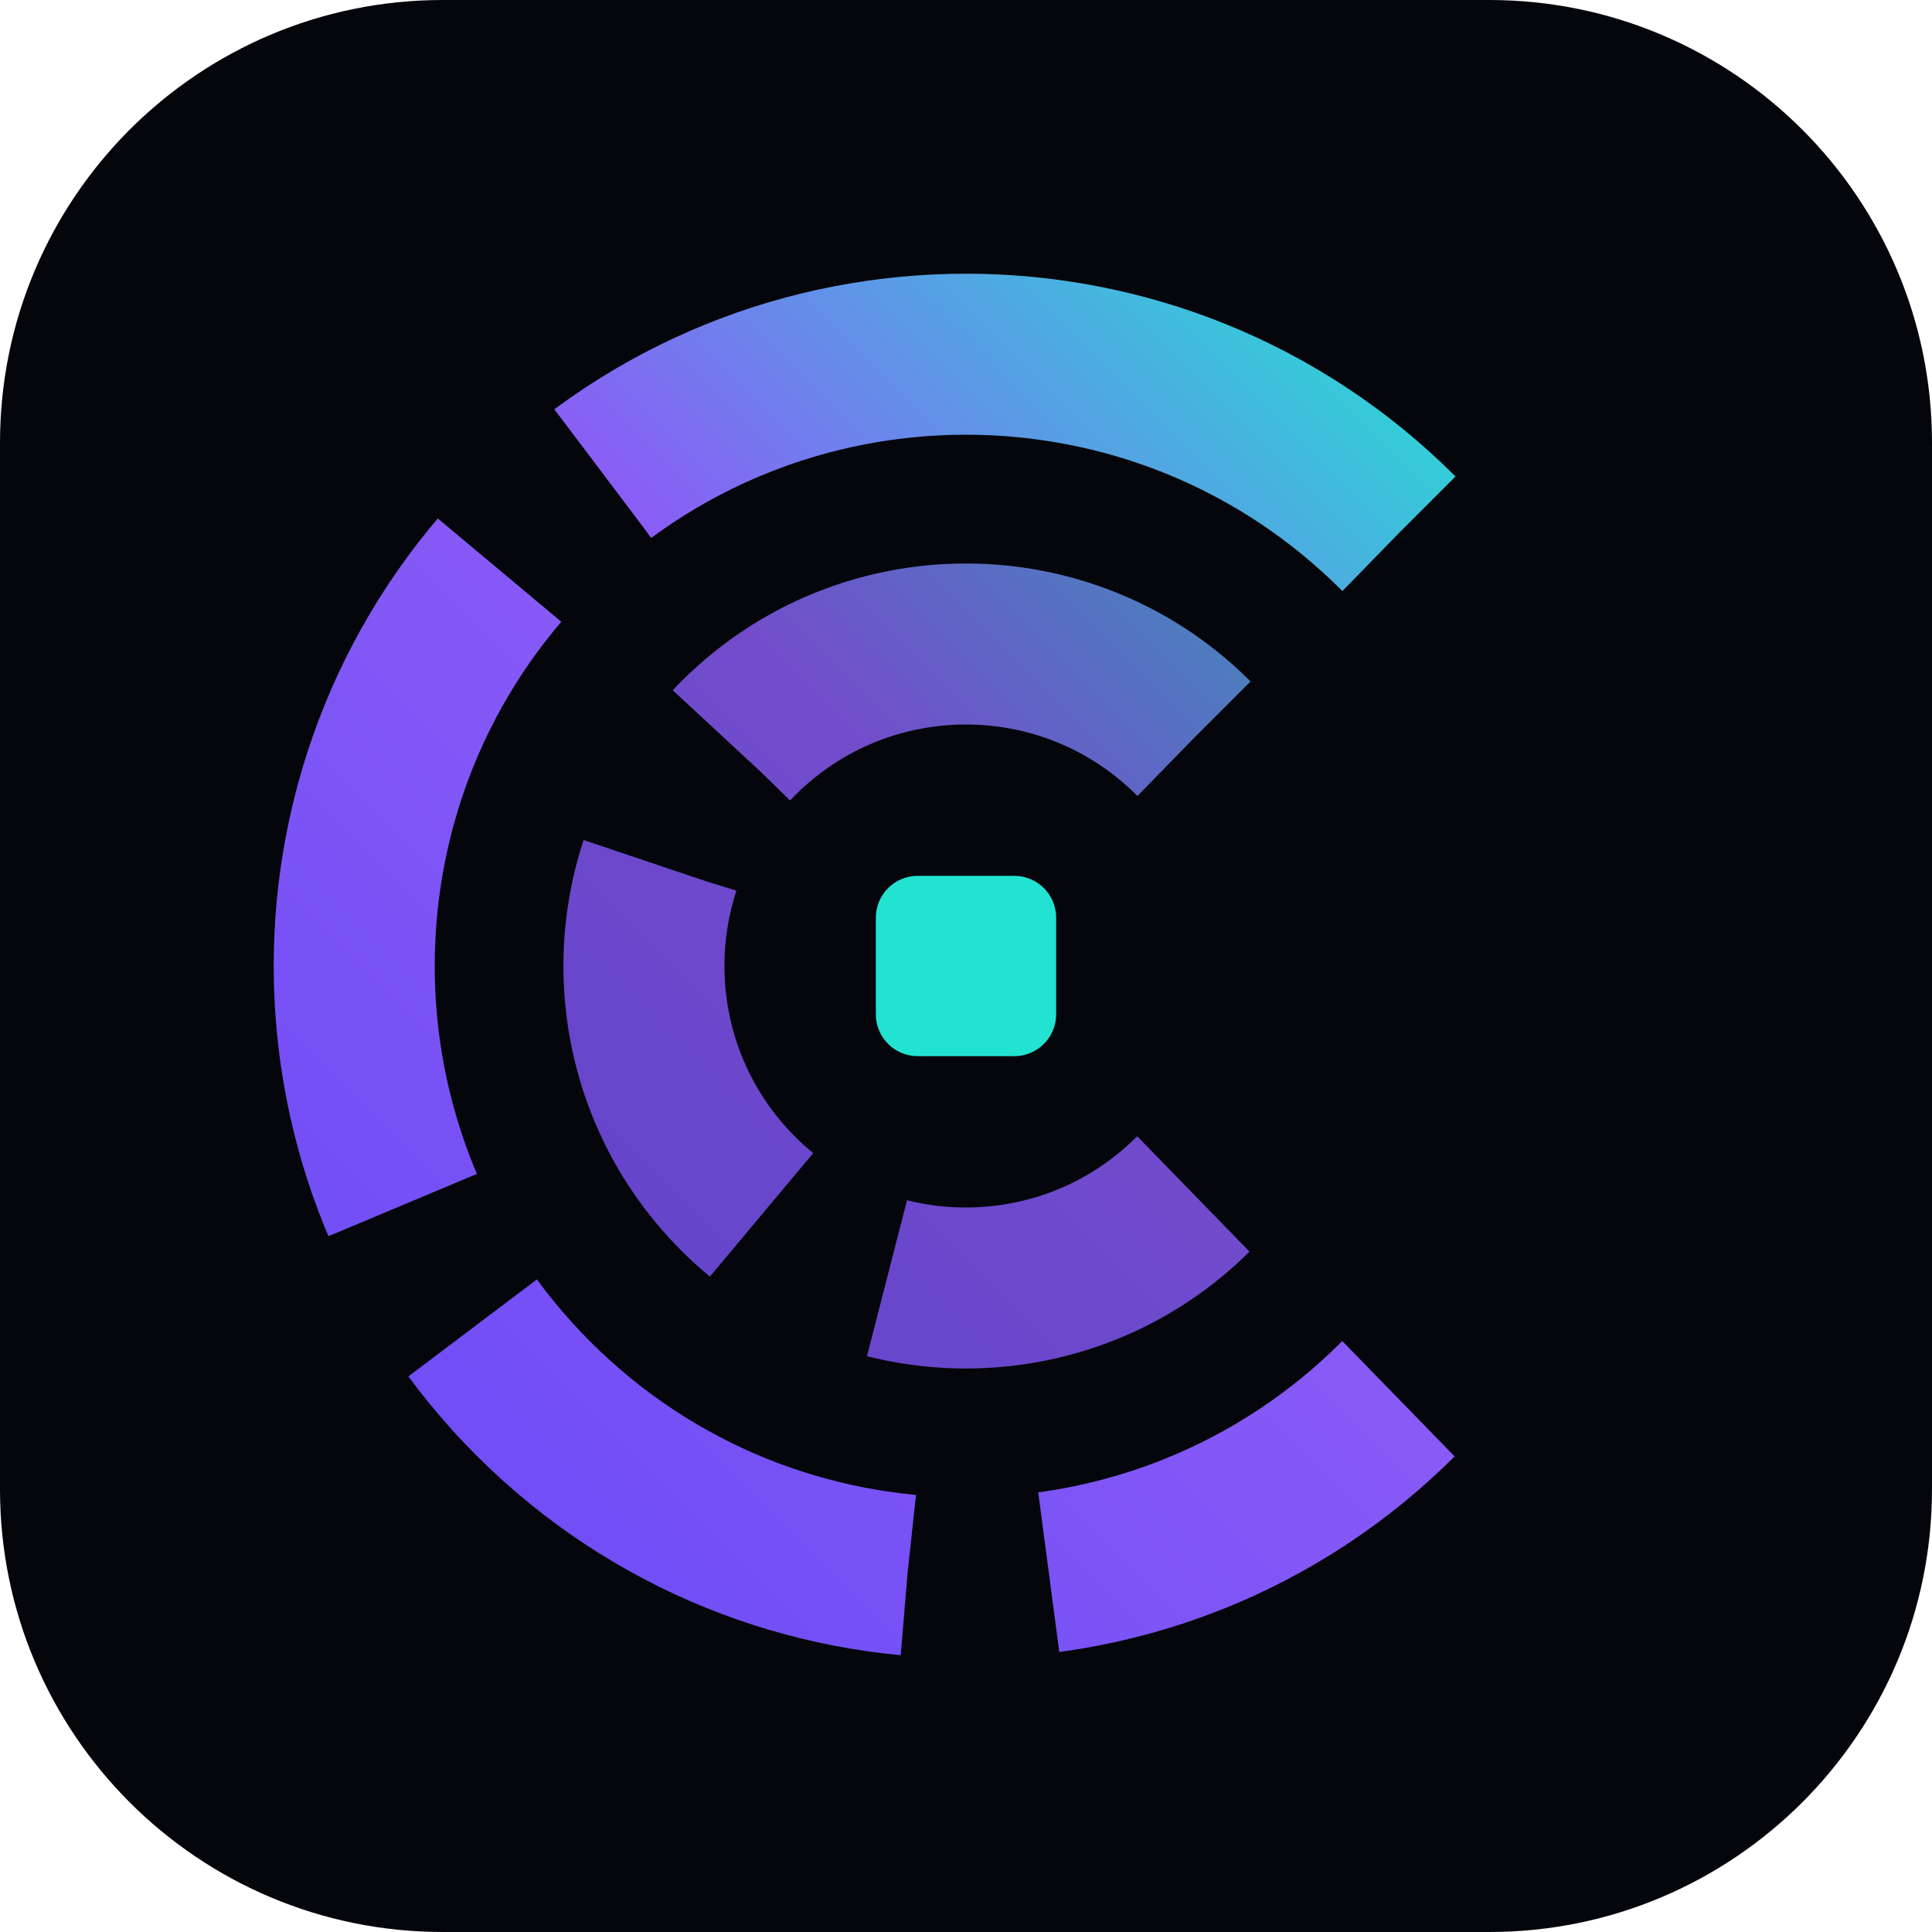
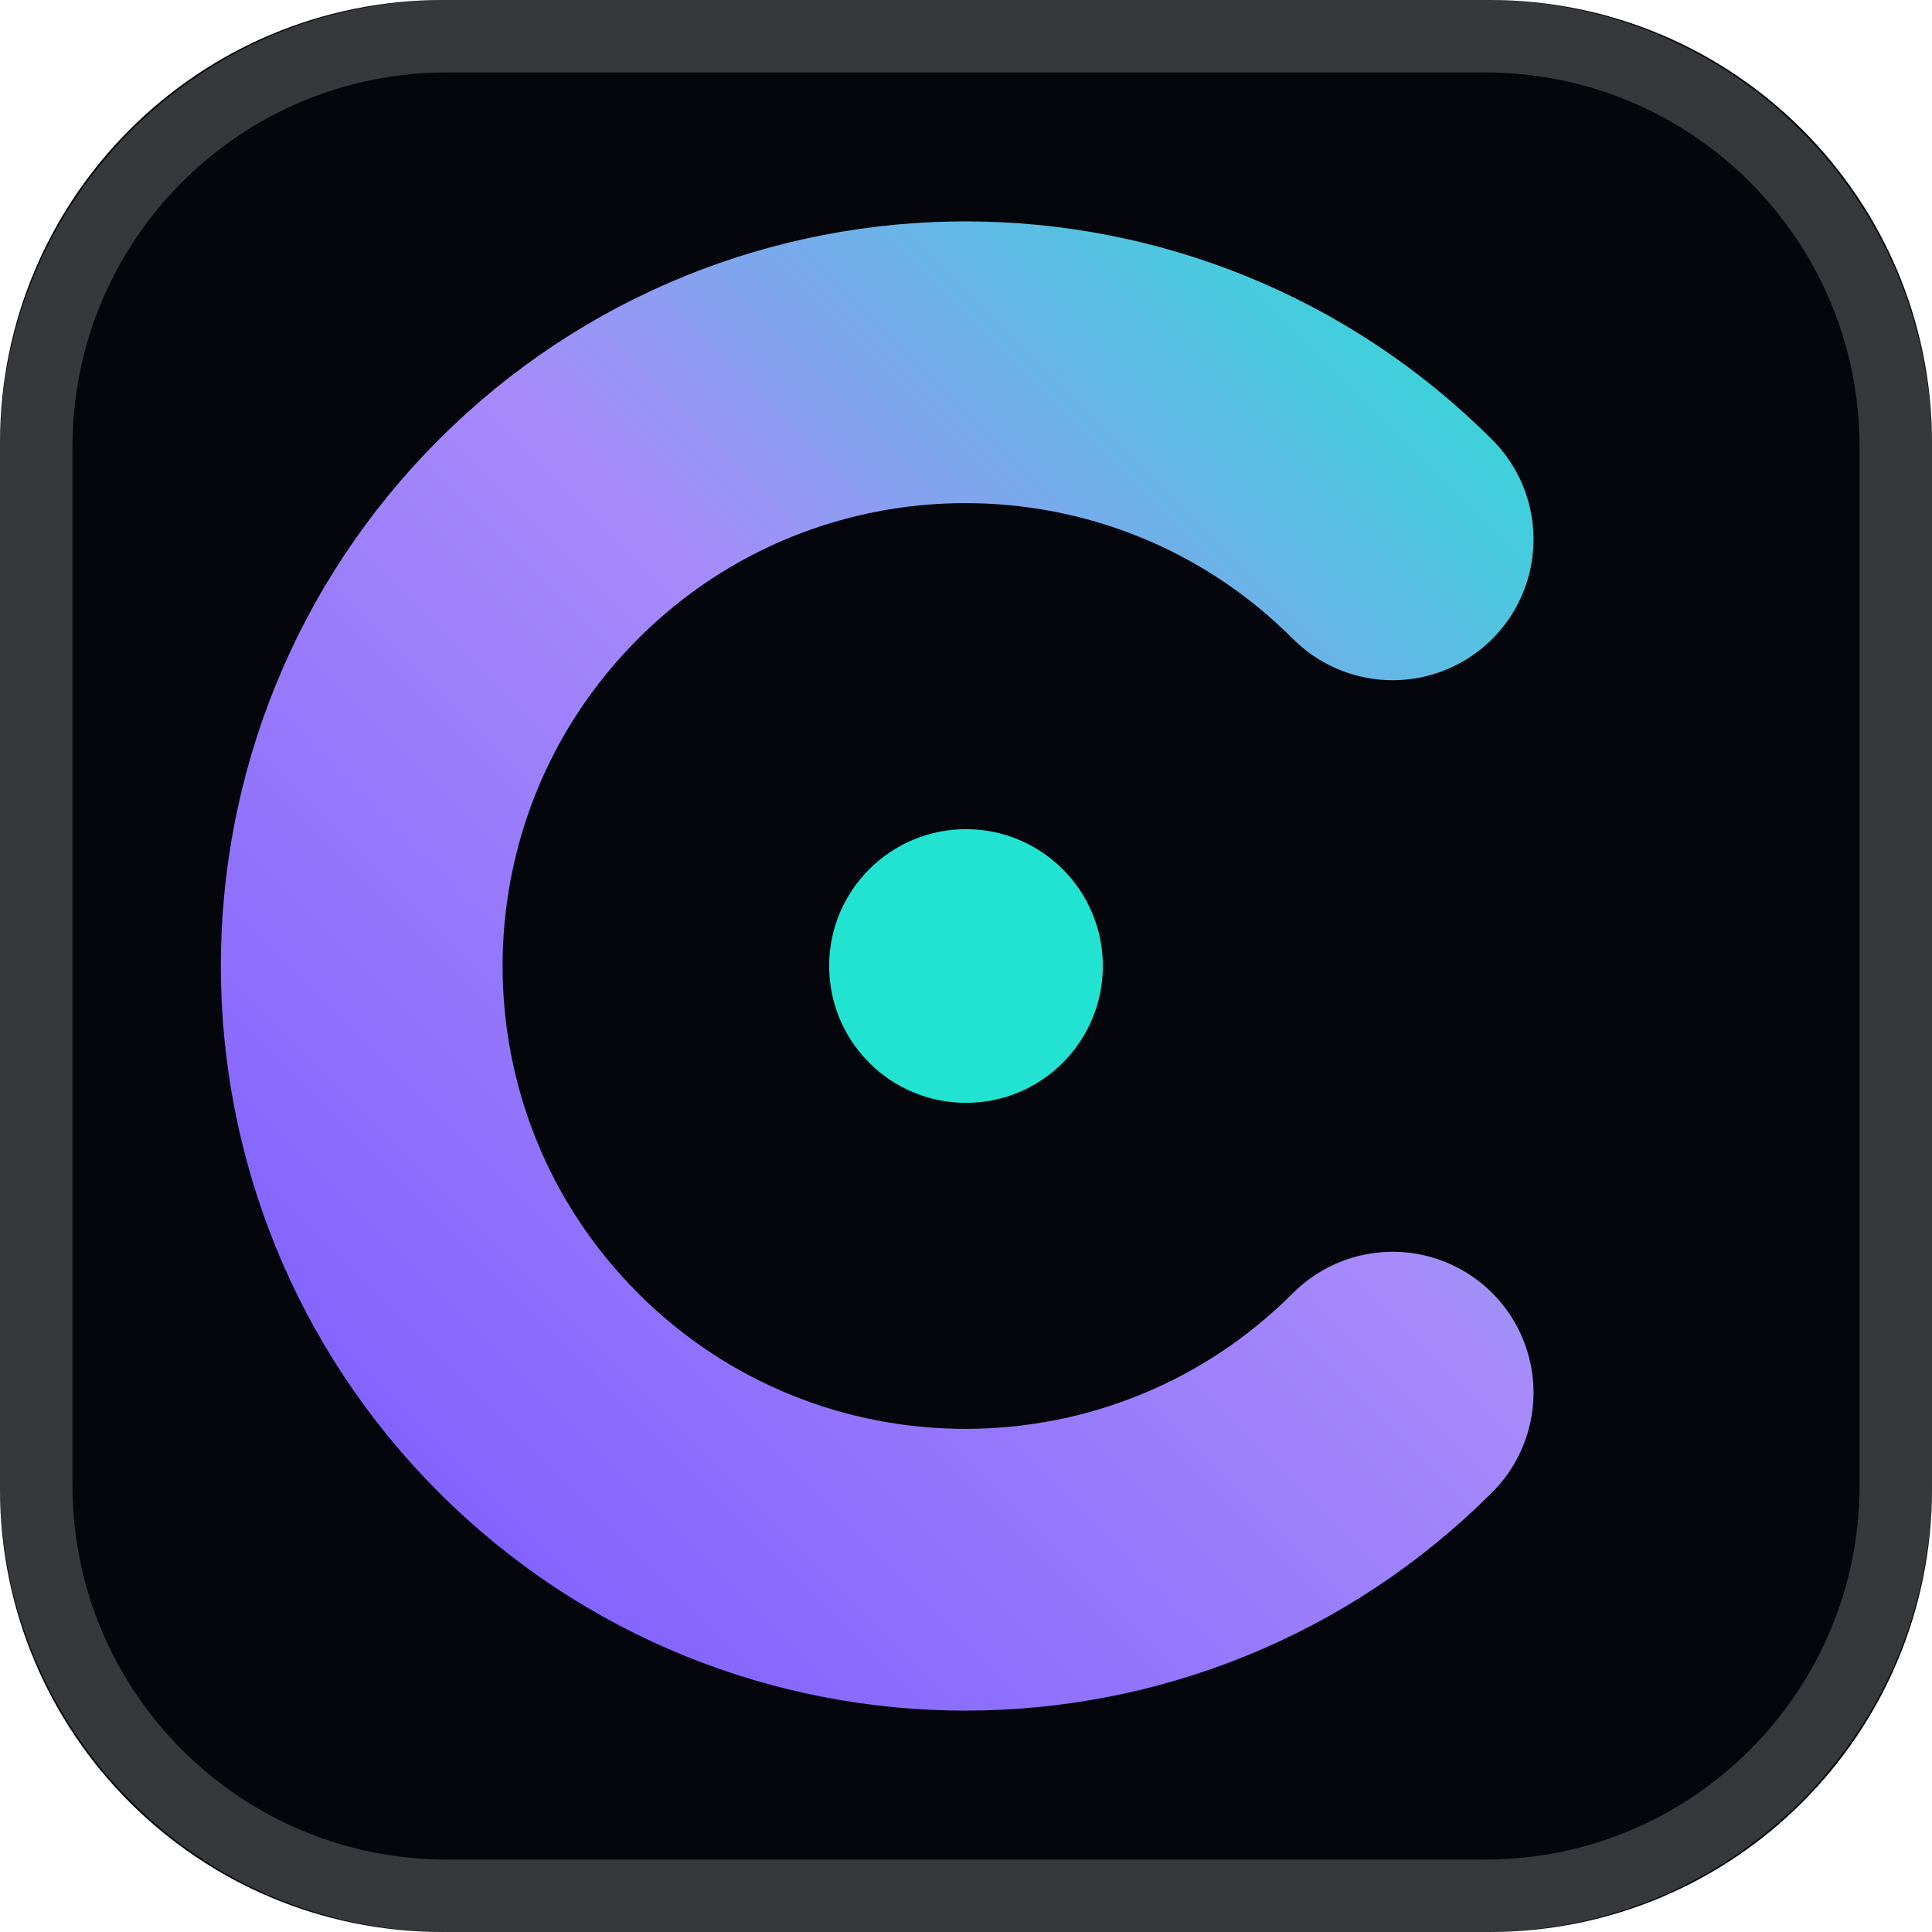
<svg xmlns="http://www.w3.org/2000/svg" viewBox="0 0 48 48" fill="none">
  <defs>
-     <linearGradient id="cg" x1="6" y1="42" x2="42" y2="6" gradientUnits="userSpaceOnUse">
-       <stop offset="0" stop-color="#6C4BF6" />
-       <stop offset="0.55" stop-color="#8B5CF6" />
+     <linearGradient id="cg" x1="8" y1="40" x2="40" y2="8" gradientUnits="userSpaceOnUse">
+       <stop offset="0" stop-color="#7C5CFF" />
+       <stop offset="0.55" stop-color="#A78BFA" />
      <stop offset="1" stop-color="#22E3D2" />
    </linearGradient>
  </defs>
  <rect width="48" height="48" rx="11" fill="#05060B" />
-   <g transform="translate(24 24) scale(0.8) translate(-24 -24)">
-     <path d="M37.435 10.565 A19 19 0 1 0 37.435 37.435" stroke="url(#cg)" stroke-width="5" stroke-dasharray="27 4.4 21 4.4 16 4.4 12.34" stroke-linecap="butt" />
-     <path d="M31.07 16.93 A10 10 0 1 0 31.07 31.07" stroke="url(#cg)" stroke-width="5" stroke-dasharray="16 4.4 12 4.4 10.32" stroke-linecap="butt" opacity="0.82" />
-     <rect x="21.2" y="21.2" width="5.6" height="5.6" rx="1.3" fill="#22E3D2" />
-   </g>
+   <rect x="0.9" y="0.9" width="46.2" height="46.2" rx="10.2" stroke="#FFFFFF33" stroke-width="1.8" />
+   <path d="M34.6 13.4A15 15 0 1 0 34.6 34.6" stroke="url(#cg)" stroke-width="7" stroke-linecap="round" />
+   <circle cx="24" cy="24" r="3.4" fill="#22E3D2" />
</svg>
